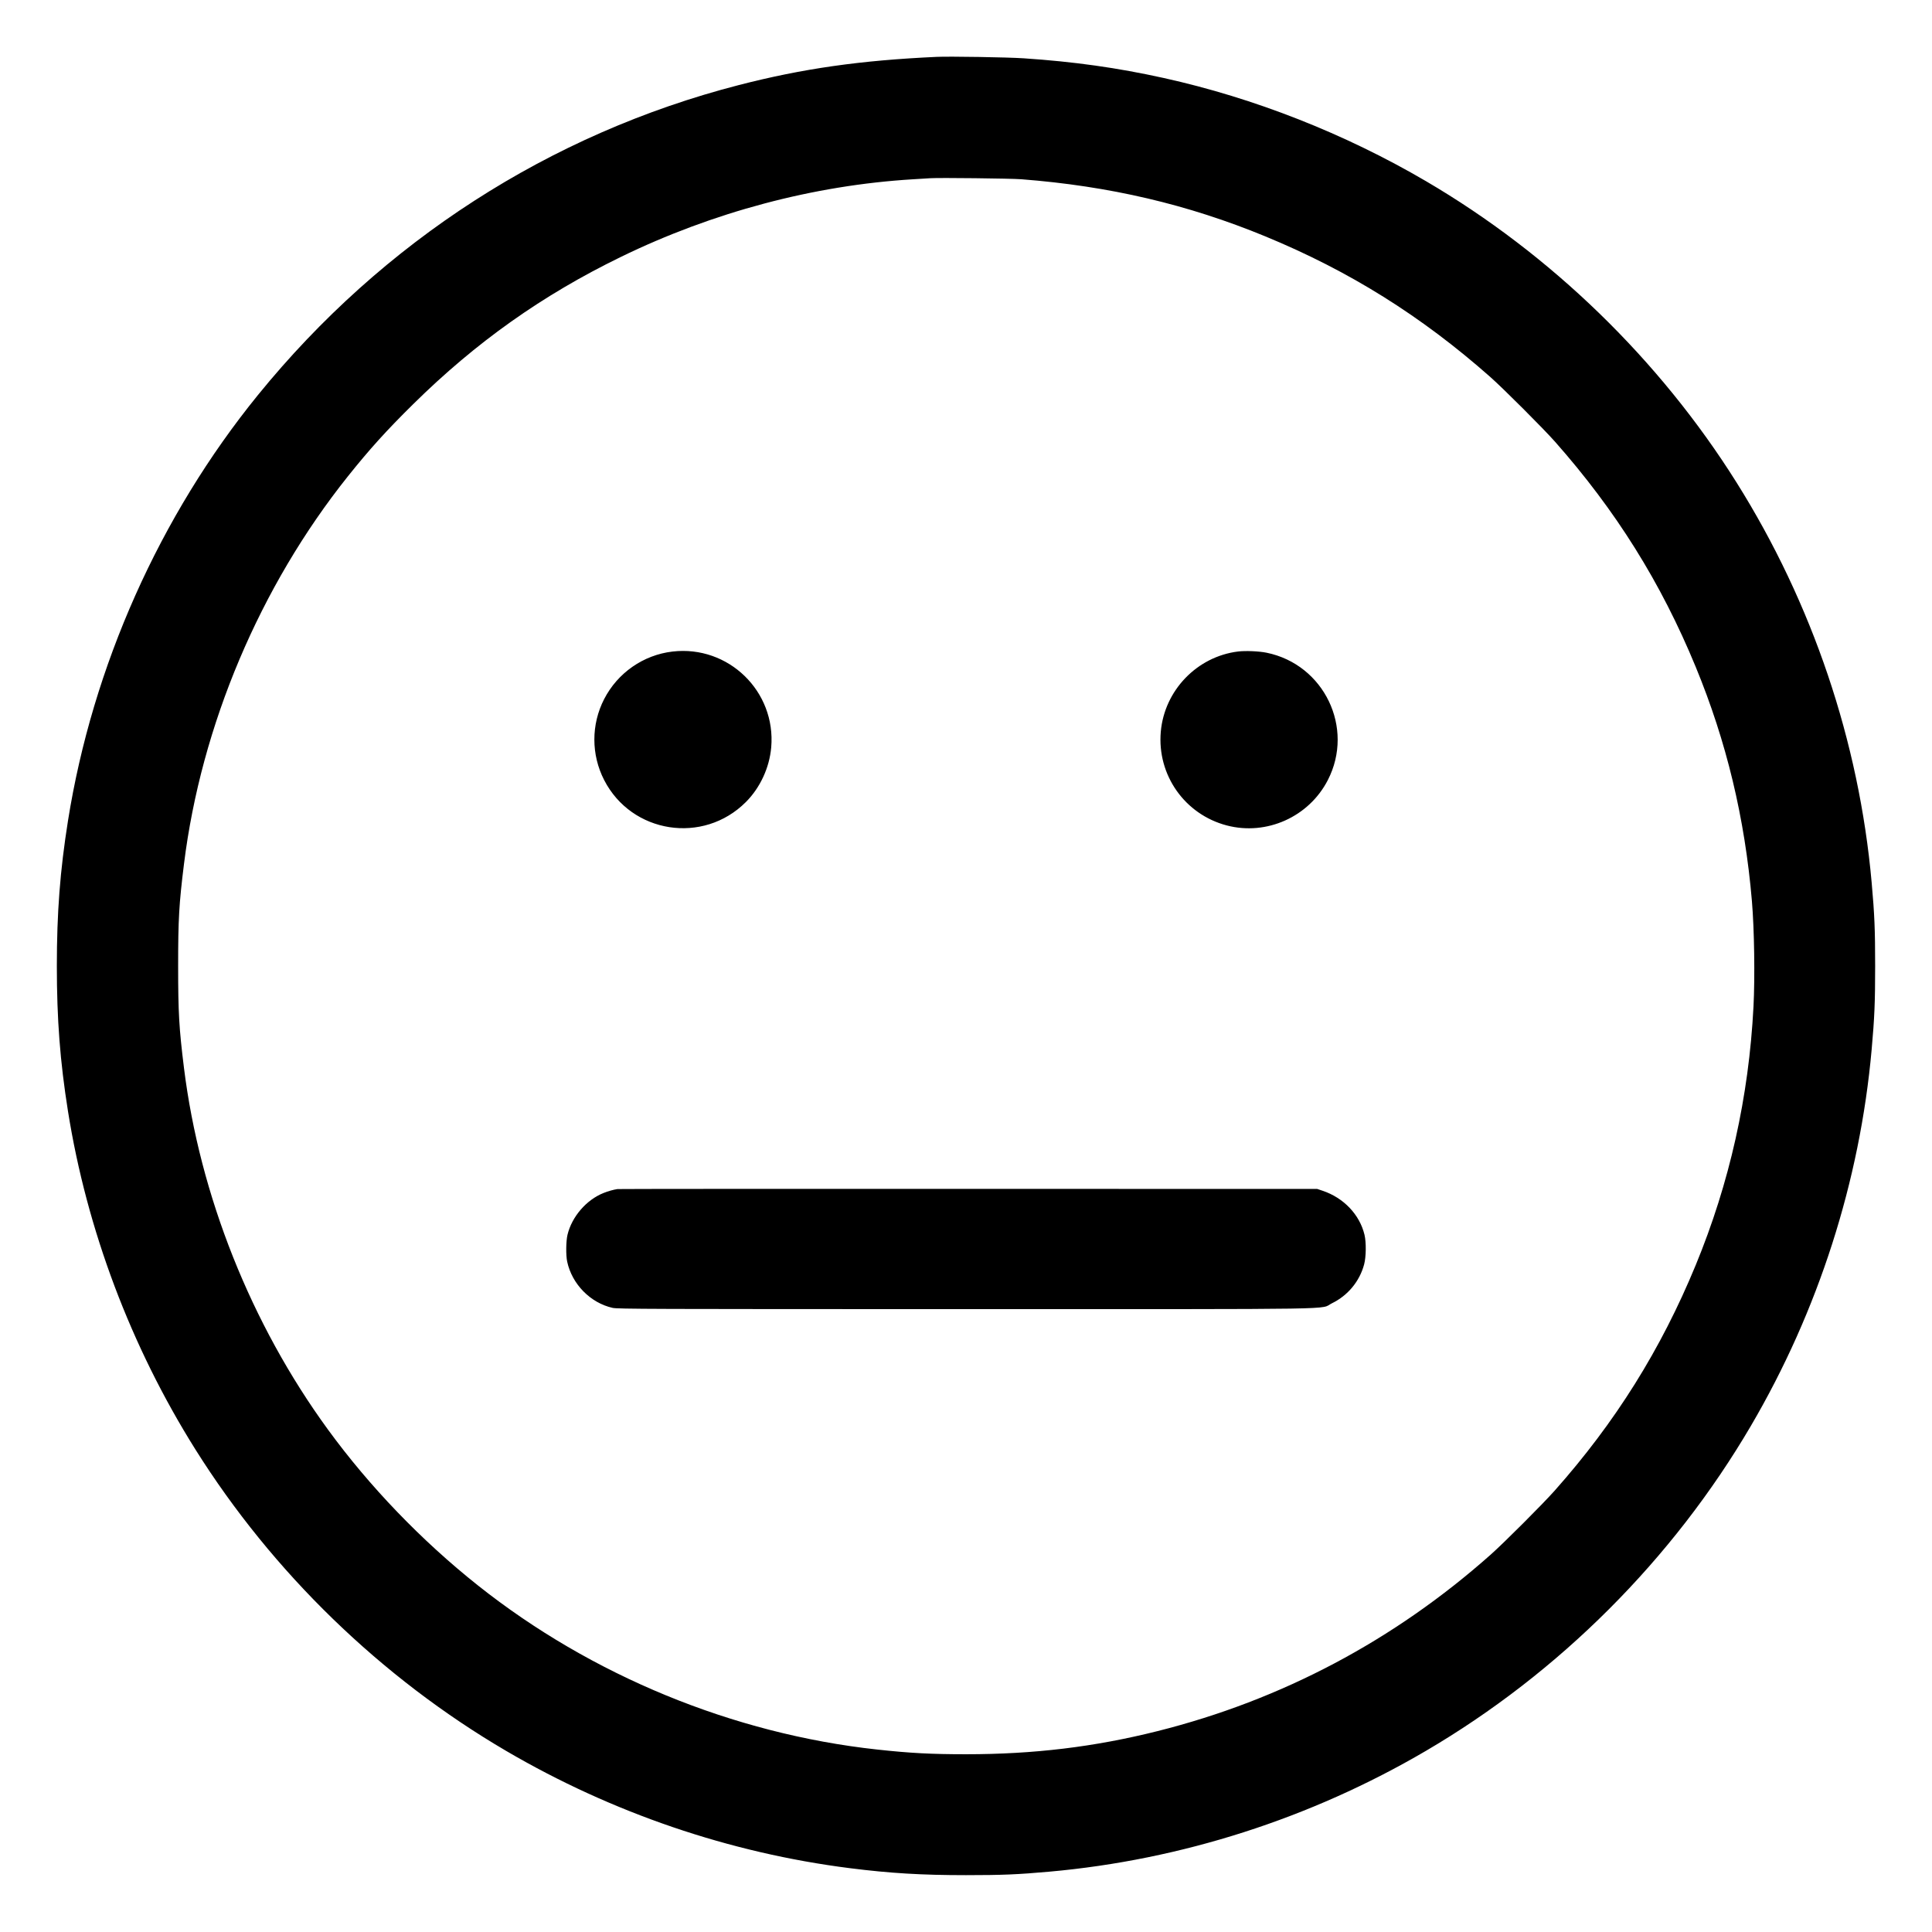
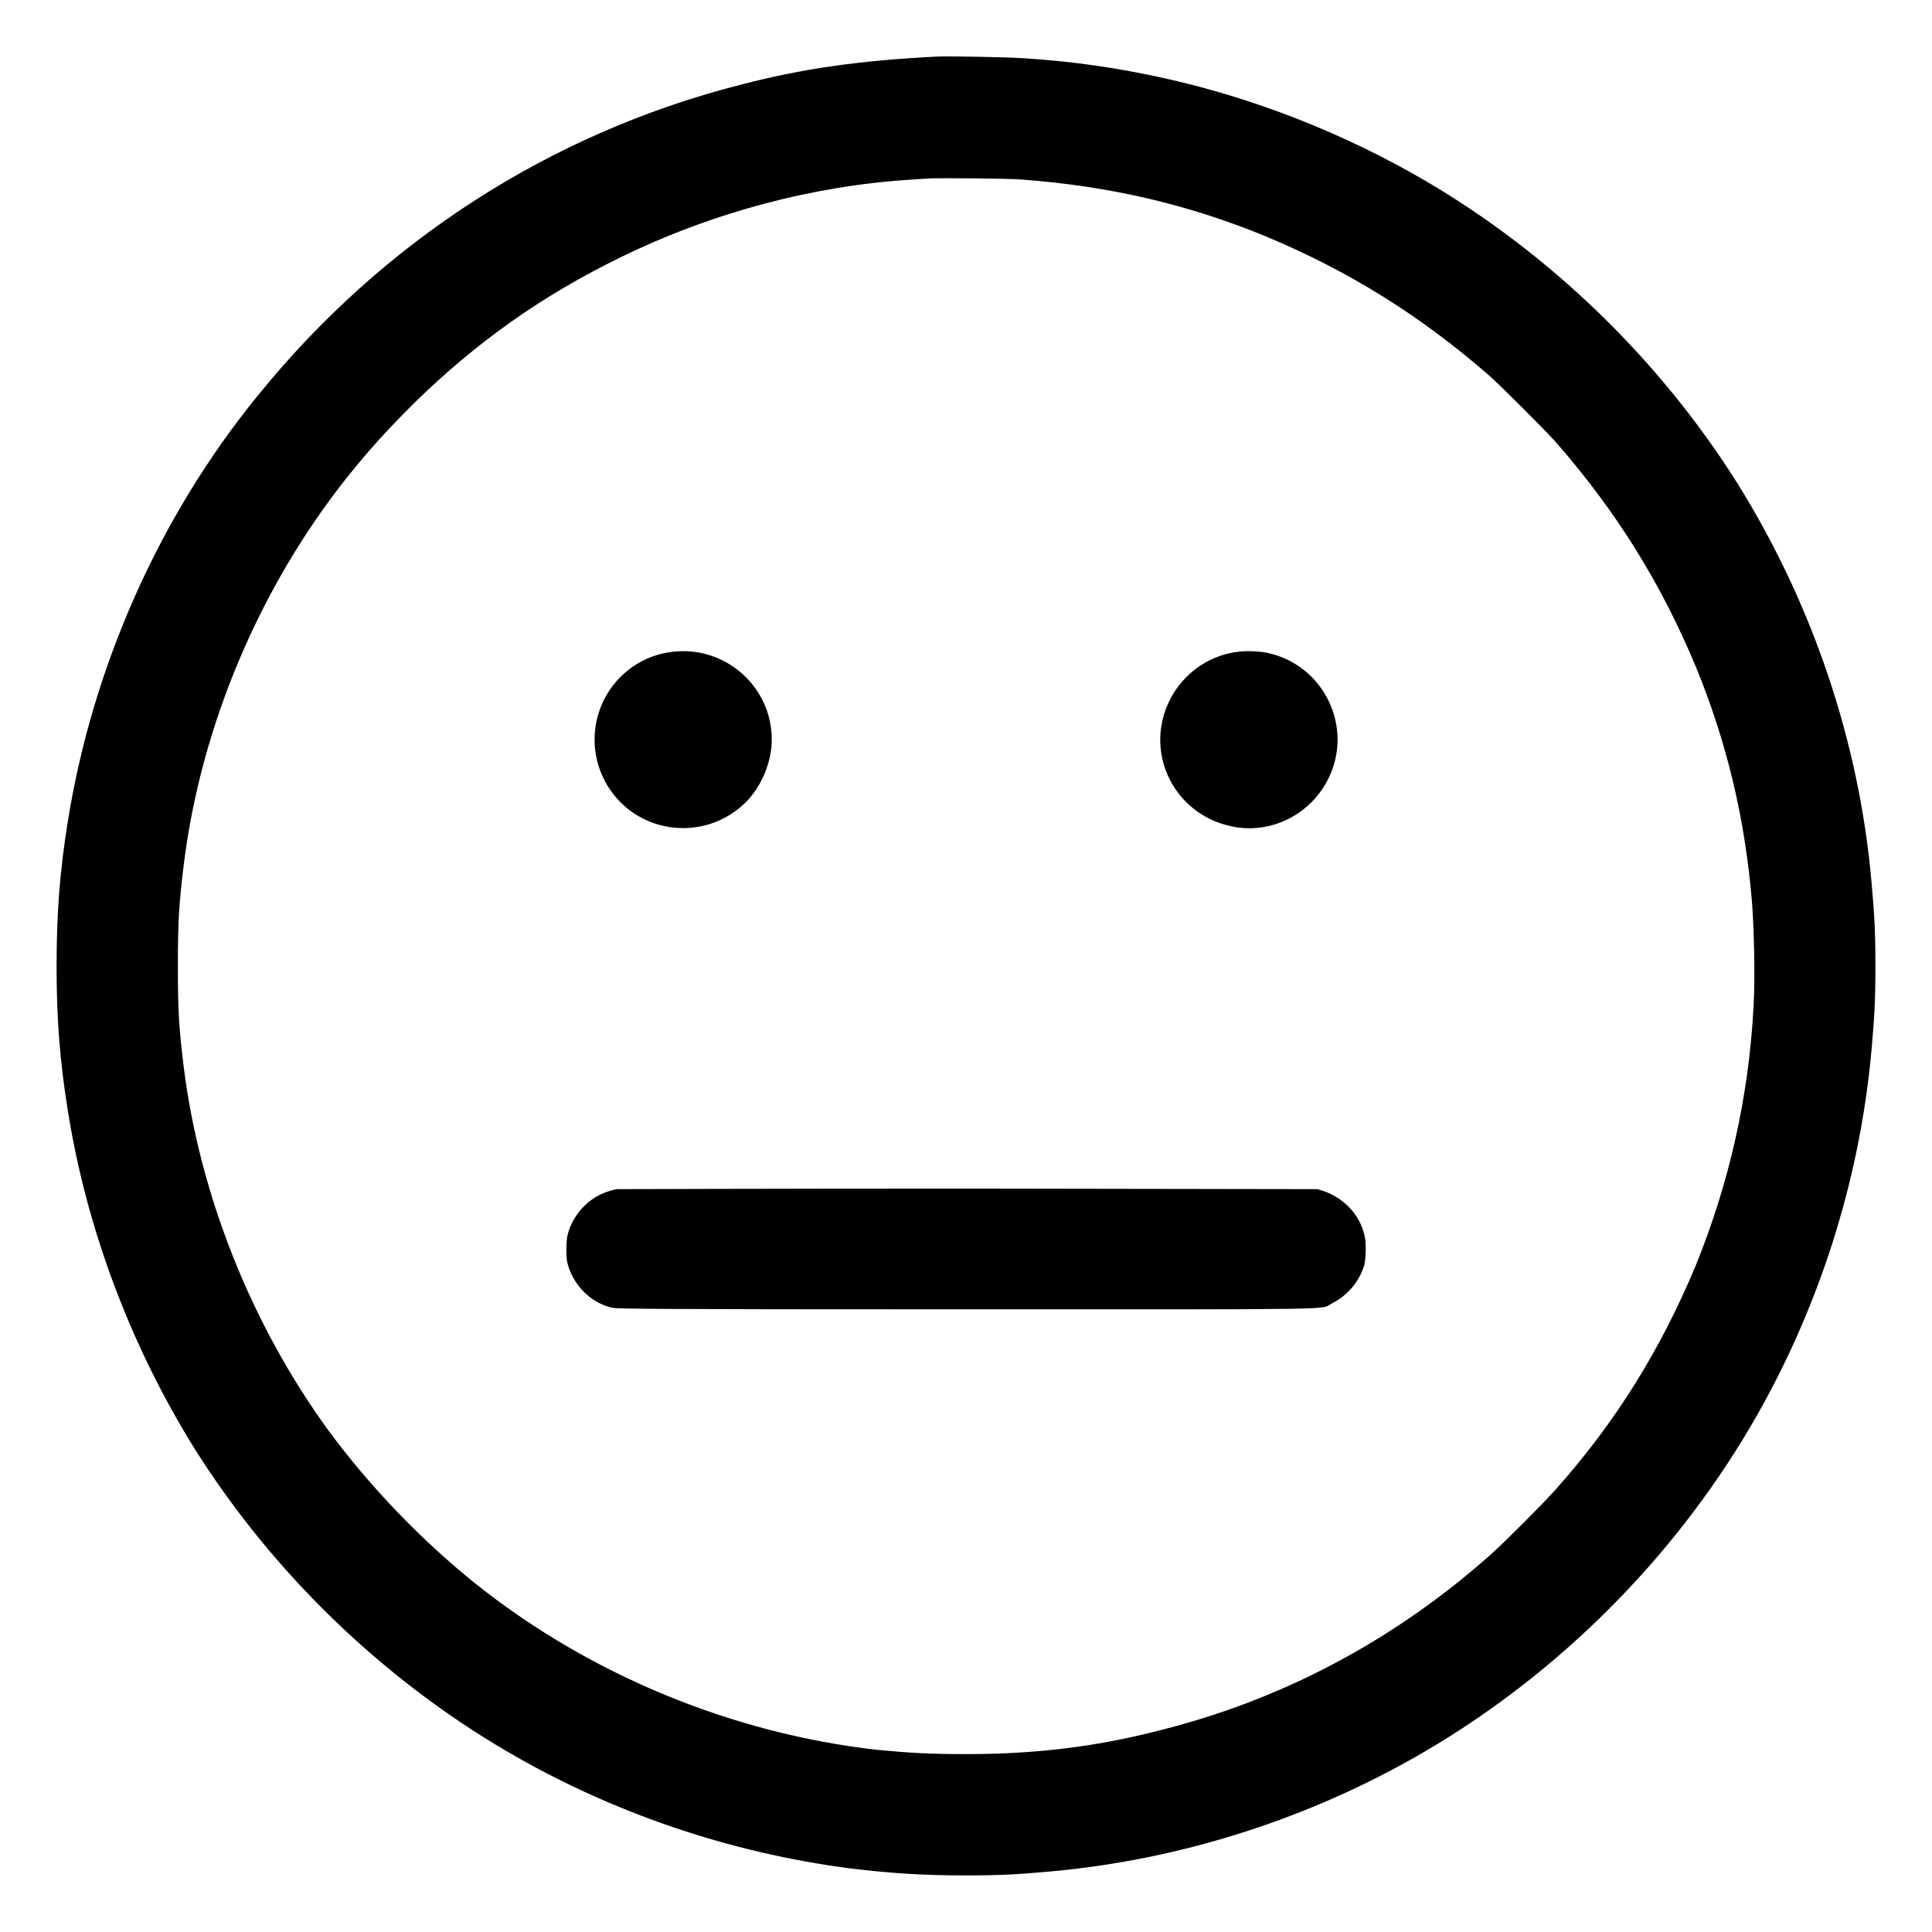
- <svg xmlns="http://www.w3.org/2000/svg" viewBox="0 0 2500 2500" version="1.1">
-   <path d="M 1212 73.587 C 1113.430 78.086, 1038.922 88.707, 956 110.079 C 711.669 173.053, 495.203 312.559, 333.907 511 C 206.674 667.533, 119.740 862.337, 87.962 1062.119 C 77.731 1126.444, 73.556 1180.891, 73.556 1250 C 73.556 1319.109, 77.731 1373.556, 87.962 1437.881 C 112.348 1591.190, 169.376 1742.581, 252.810 1875.500 C 352.722 2034.670, 493.166 2170.921, 655 2265.682 C 791.782 2345.773, 944.146 2397.737, 1100 2417.448 C 1151.694 2423.986, 1192.823 2426.451, 1250 2426.439 C 1297.044 2426.430, 1316.767 2425.605, 1358 2421.923 C 1528.523 2406.698, 1696.159 2352.918, 1845 2265.689 C 2017.591 2164.542, 2164.542 2017.591, 2265.689 1845 C 2352.918 1696.159, 2406.698 1528.523, 2421.923 1358 C 2425.617 1316.625, 2426.434 1297.073, 2426.434 1250 C 2426.434 1202.927, 2425.617 1183.375, 2421.923 1142 C 2405.630 959.519, 2345.268 780.748, 2247.190 624.500 C 2147.294 465.356, 2006.807 329.064, 1845 234.318 C 1740.114 172.903, 1623.029 126.843, 1506.010 100.964 C 1446.030 87.699, 1389.815 79.790, 1324.500 75.428 C 1303.931 74.054, 1228.726 72.824, 1212 73.587 M 1204 230.601 C 1200.975 230.796, 1190.625 231.434, 1181 232.017 C 1053.034 239.770, 922.243 274.565, 803.320 332.493 C 701.679 382.002, 615.940 442.790, 534.652 522.976 C 500.150 557.010, 478.204 581.265, 450.280 616.225 C 336.395 758.809, 260.340 938.647, 238.076 1118 C 231.653 1169.742, 230.506 1189.776, 230.517 1250 C 230.529 1310.328, 231.686 1330.522, 238.076 1382 C 258.533 1546.794, 324.887 1713.448, 424.322 1849.775 C 478.170 1923.602, 545.402 1993.495, 618.290 2051.419 C 765.126 2168.111, 948.737 2243.612, 1135 2263.891 C 1177.863 2268.558, 1204.863 2269.990, 1250 2269.990 C 1337.869 2269.990, 1416.154 2260.542, 1497.696 2240.095 C 1658.424 2199.793, 1804.048 2122.655, 1929 2011.631 C 1946.410 1996.162, 1996.162 1946.410, 2011.631 1929 C 2090.261 1840.506, 2149.235 1746.236, 2194.188 1637.182 C 2238.069 1530.726, 2262.967 1419.354, 2269.008 1302.500 C 2270.979 1264.369, 2270.051 1202.391, 2266.965 1166 C 2257.857 1058.592, 2234.112 959.674, 2194.188 862.818 C 2149.326 753.984, 2091.172 660.931, 2012.126 571.500 C 1997.294 554.720, 1945.280 502.706, 1928.500 487.874 C 1839.033 408.797, 1746.059 350.692, 1637.182 305.812 C 1536.862 264.460, 1435.564 240.756, 1321.500 231.942 C 1308.154 230.911, 1215.551 229.854, 1204 230.601 M 870.286 843.099 C 832.540 847.494, 799.232 870.653, 781.753 904.658 C 764.869 937.503, 764.883 976.525, 781.790 1009.415 C 817.399 1078.685, 909.937 1093.058, 965.112 1037.888 C 983.601 1019.401, 995.661 993.385, 997.948 967.057 C 1004.242 894.595, 942.543 834.687, 870.286 843.099 M 1602 843.050 C 1548.887 849.605, 1506.698 893.460, 1502.052 946.943 C 1497.188 1002.938, 1533.121 1053.900, 1587.500 1068.131 C 1639.012 1081.611, 1693.734 1057.029, 1718.210 1009.415 C 1752.915 941.901, 1713.437 859.832, 1638.931 844.604 C 1629.179 842.611, 1611.563 841.870, 1602 843.050 M 799 1538.657 C 793.327 1539.548, 787.130 1541.293, 781 1543.724 C 758.823 1552.519, 739.967 1574.362, 734.346 1597.770 C 732.369 1606.001, 732.144 1624.171, 733.917 1632.500 C 740.117 1661.631, 763.990 1685.954, 792.697 1692.387 C 799.261 1693.858, 839.537 1694, 1250 1694 C 1754.269 1694, 1706.414 1694.762, 1723.500 1686.456 C 1744.086 1676.447, 1759.347 1658.016, 1765.178 1636.118 C 1767.778 1626.353, 1768.009 1607.623, 1765.650 1597.770 C 1759.417 1571.740, 1738.725 1549.989, 1711.500 1540.850 L 1704.500 1538.500 1253 1538.382 C 1004.675 1538.318, 800.375 1538.441, 799 1538.657" stroke="none" fill="#000" fill-rule="evenodd" />
+ <svg xmlns="http://www.w3.org/2000/svg" width="14px" height="14px" viewBox="0 0 14 14" version="1.1">
+   <g id="surface1">
+     <path style=" stroke:none;fill-rule:evenodd;fill:rgb(0%,0%,0%);fill-opacity:1;" d="M 6.789 0.41 C 6.234 0.438 5.816 0.496 5.355 0.617 C 3.984 0.969 2.773 1.75 1.871 2.863 C 1.156 3.738 0.672 4.828 0.492 5.949 C 0.434 6.309 0.41 6.613 0.41 7 C 0.41 7.387 0.434 7.691 0.492 8.051 C 0.629 8.91 0.949 9.758 1.414 10.504 C 1.977 11.395 2.762 12.156 3.668 12.688 C 4.434 13.137 5.289 13.426 6.16 13.539 C 6.449 13.574 6.68 13.59 7 13.59 C 7.262 13.59 7.375 13.582 7.605 13.562 C 8.559 13.477 9.5 13.176 10.332 12.688 C 11.297 12.121 12.121 11.297 12.688 10.332 C 13.176 9.5 13.477 8.559 13.562 7.605 C 13.582 7.375 13.59 7.262 13.59 7 C 13.59 6.738 13.582 6.625 13.562 6.395 C 13.473 5.375 13.133 4.371 12.586 3.496 C 12.023 2.605 11.238 1.844 10.332 1.312 C 9.746 0.969 9.09 0.711 8.434 0.566 C 8.098 0.492 7.781 0.445 7.418 0.422 C 7.301 0.414 6.883 0.406 6.789 0.41 M 6.742 1.293 C 6.727 1.293 6.668 1.297 6.613 1.301 C 5.898 1.344 5.164 1.539 4.5 1.863 C 3.93 2.141 3.449 2.48 2.992 2.93 C 2.801 3.121 2.68 3.254 2.523 3.449 C 1.883 4.25 1.457 5.258 1.332 6.262 C 1.297 6.551 1.289 6.664 1.289 7 C 1.289 7.336 1.297 7.449 1.332 7.738 C 1.449 8.66 1.82 9.594 2.375 10.359 C 2.68 10.773 3.055 11.164 3.461 11.488 C 4.285 12.141 5.312 12.562 6.355 12.68 C 6.598 12.703 6.746 12.711 7 12.711 C 7.492 12.711 7.93 12.66 8.387 12.543 C 9.289 12.32 10.102 11.887 10.801 11.266 C 10.898 11.18 11.18 10.898 11.266 10.801 C 11.707 10.309 12.035 9.777 12.289 9.168 C 12.531 8.57 12.672 7.949 12.707 7.293 C 12.719 7.082 12.711 6.734 12.695 6.531 C 12.645 5.93 12.512 5.375 12.289 4.832 C 12.035 4.223 11.711 3.703 11.27 3.199 C 11.184 3.105 10.895 2.816 10.801 2.73 C 10.297 2.289 9.777 1.965 9.168 1.711 C 8.605 1.48 8.039 1.348 7.402 1.301 C 7.324 1.293 6.809 1.289 6.742 1.293 M 4.875 4.723 C 4.664 4.746 4.477 4.875 4.379 5.066 C 4.285 5.25 4.285 5.469 4.379 5.652 C 4.578 6.039 5.094 6.121 5.406 5.812 C 5.508 5.707 5.574 5.562 5.59 5.414 C 5.625 5.008 5.277 4.676 4.875 4.723 M 8.973 4.723 C 8.672 4.758 8.438 5.004 8.41 5.305 C 8.383 5.617 8.586 5.902 8.891 5.98 C 9.18 6.059 9.484 5.918 9.621 5.652 C 9.816 5.273 9.594 4.816 9.18 4.73 C 9.125 4.719 9.023 4.715 8.973 4.723 M 4.473 8.617 C 4.441 8.621 4.406 8.633 4.375 8.645 C 4.25 8.695 4.145 8.816 4.113 8.949 C 4.102 8.992 4.102 9.094 4.109 9.141 C 4.145 9.305 4.277 9.441 4.438 9.477 C 4.477 9.484 4.703 9.488 7 9.488 C 9.824 9.488 9.555 9.492 9.652 9.445 C 9.766 9.387 9.852 9.285 9.887 9.164 C 9.898 9.109 9.902 9.004 9.887 8.949 C 9.852 8.801 9.738 8.68 9.586 8.629 L 9.547 8.617 L 7.016 8.613 C 5.625 8.613 4.48 8.617 4.473 8.617 " />
+   </g>
</svg>
